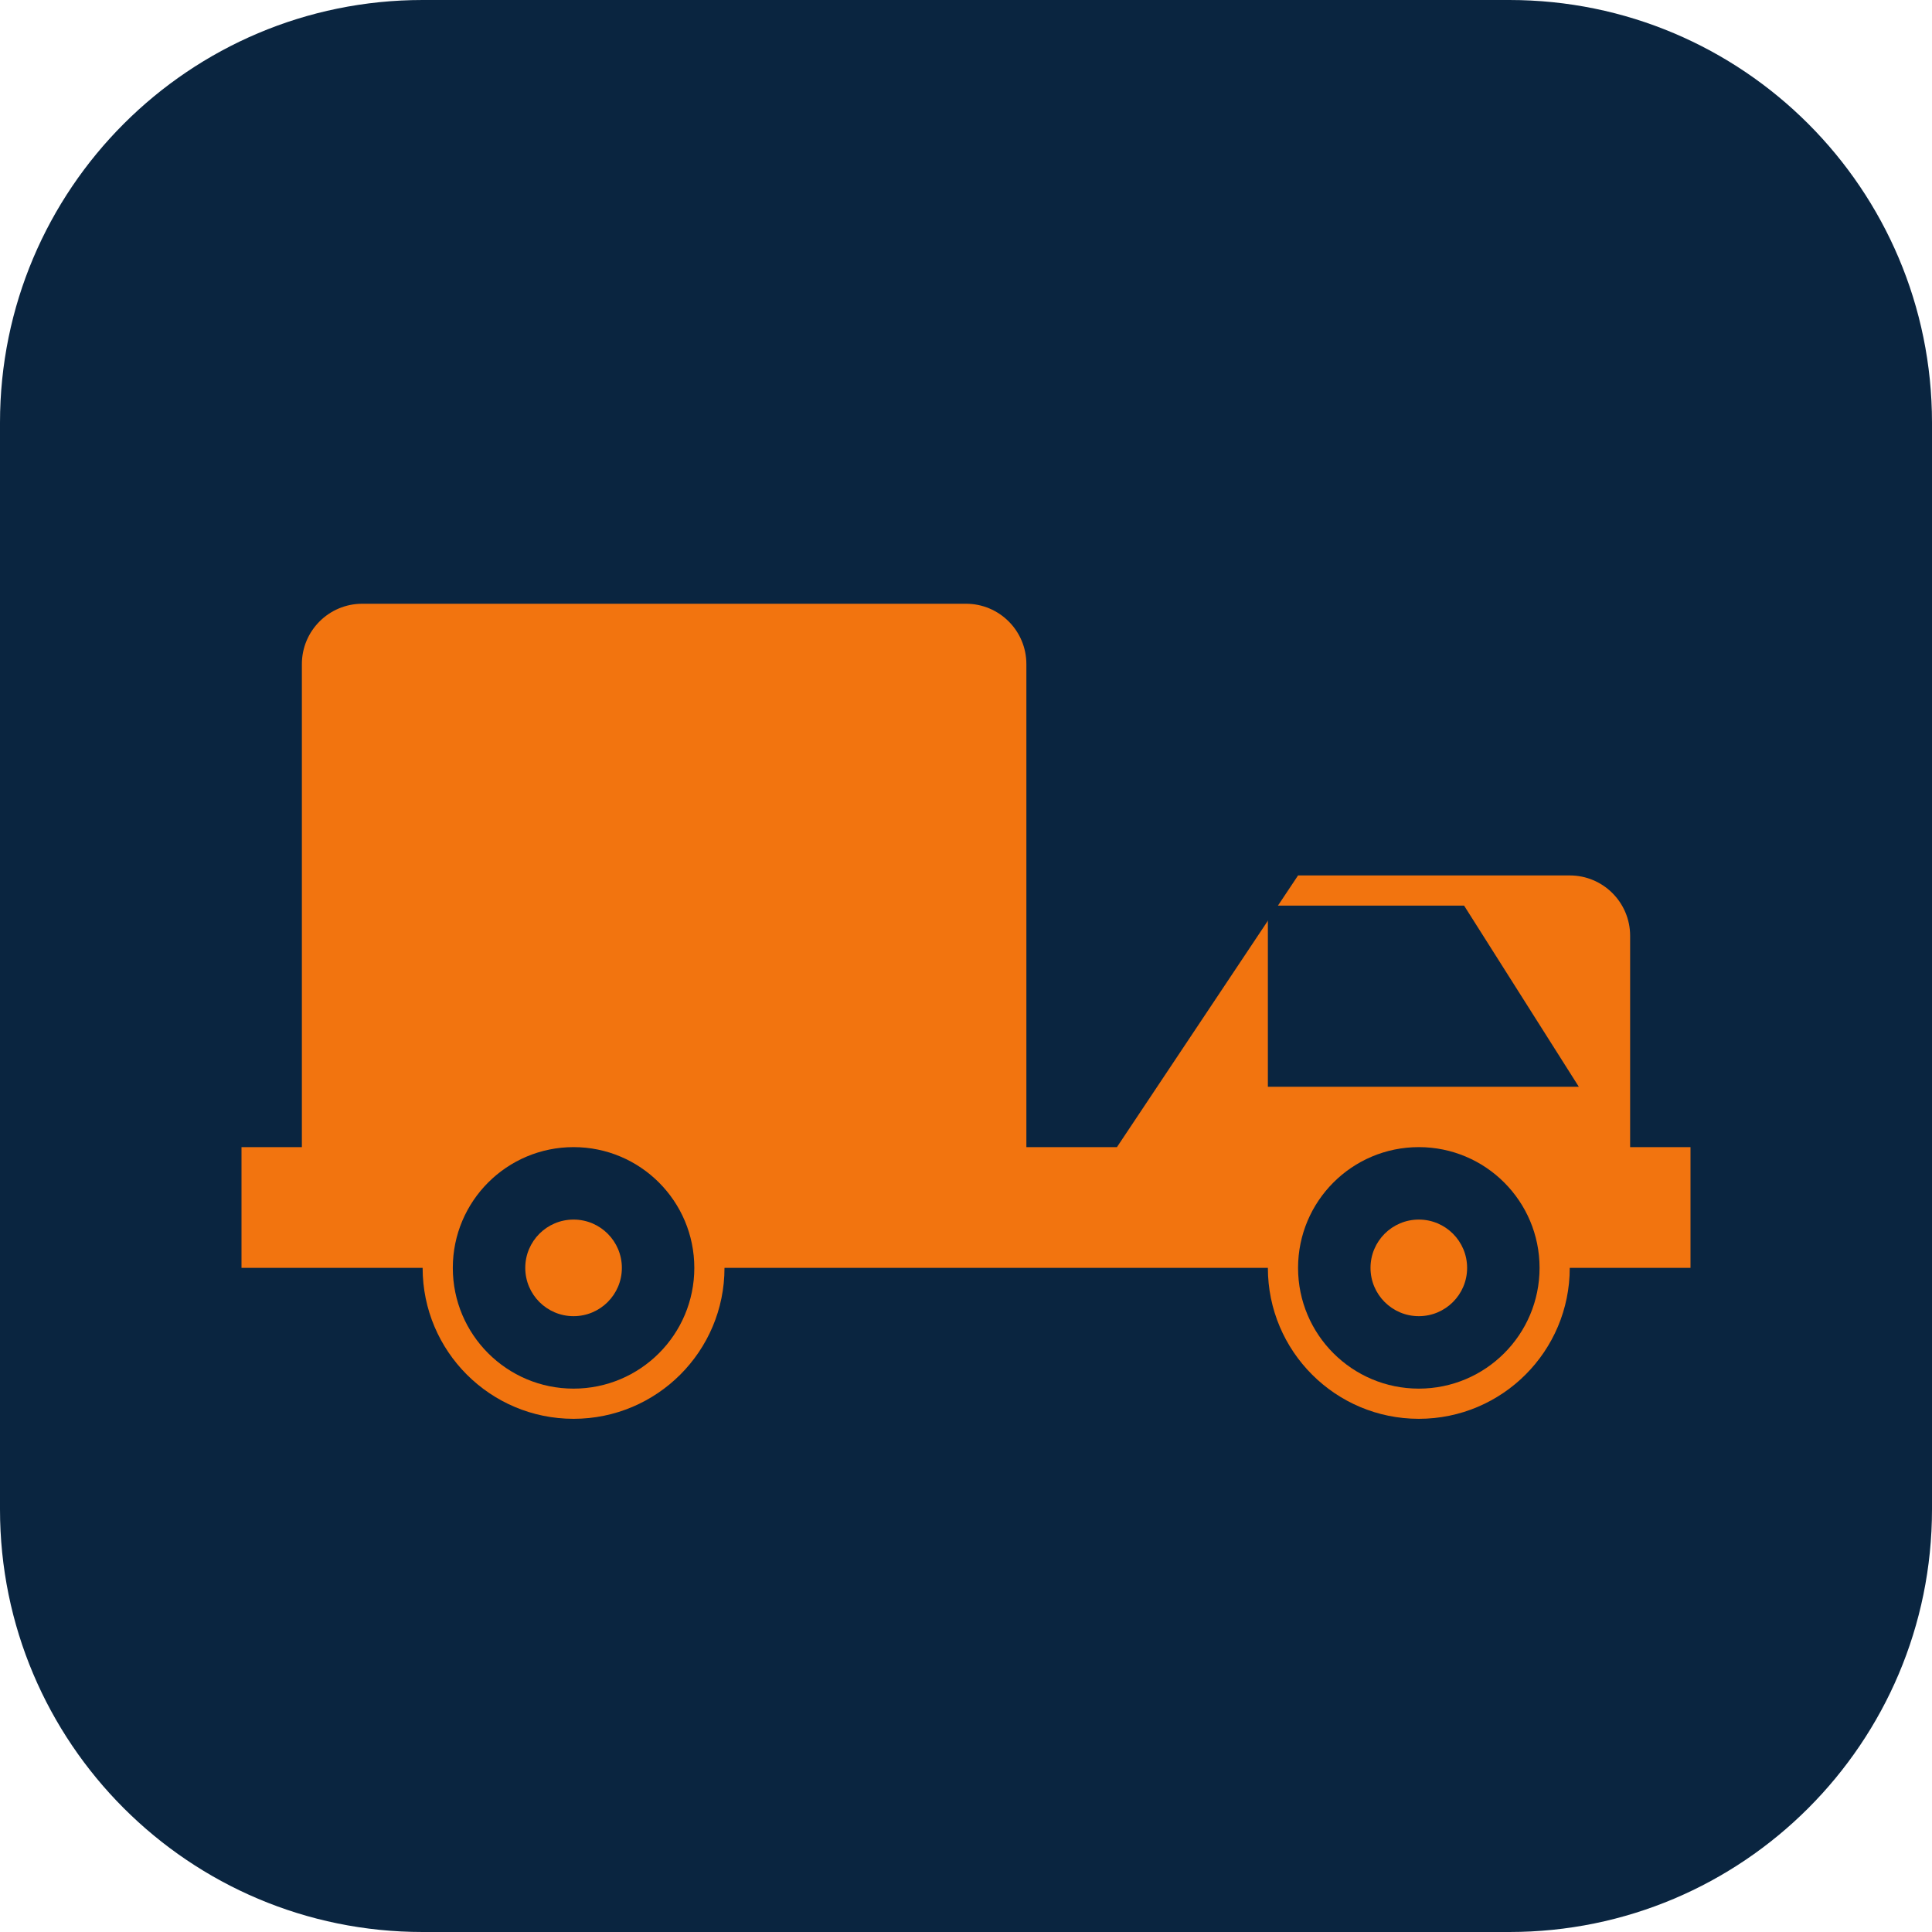
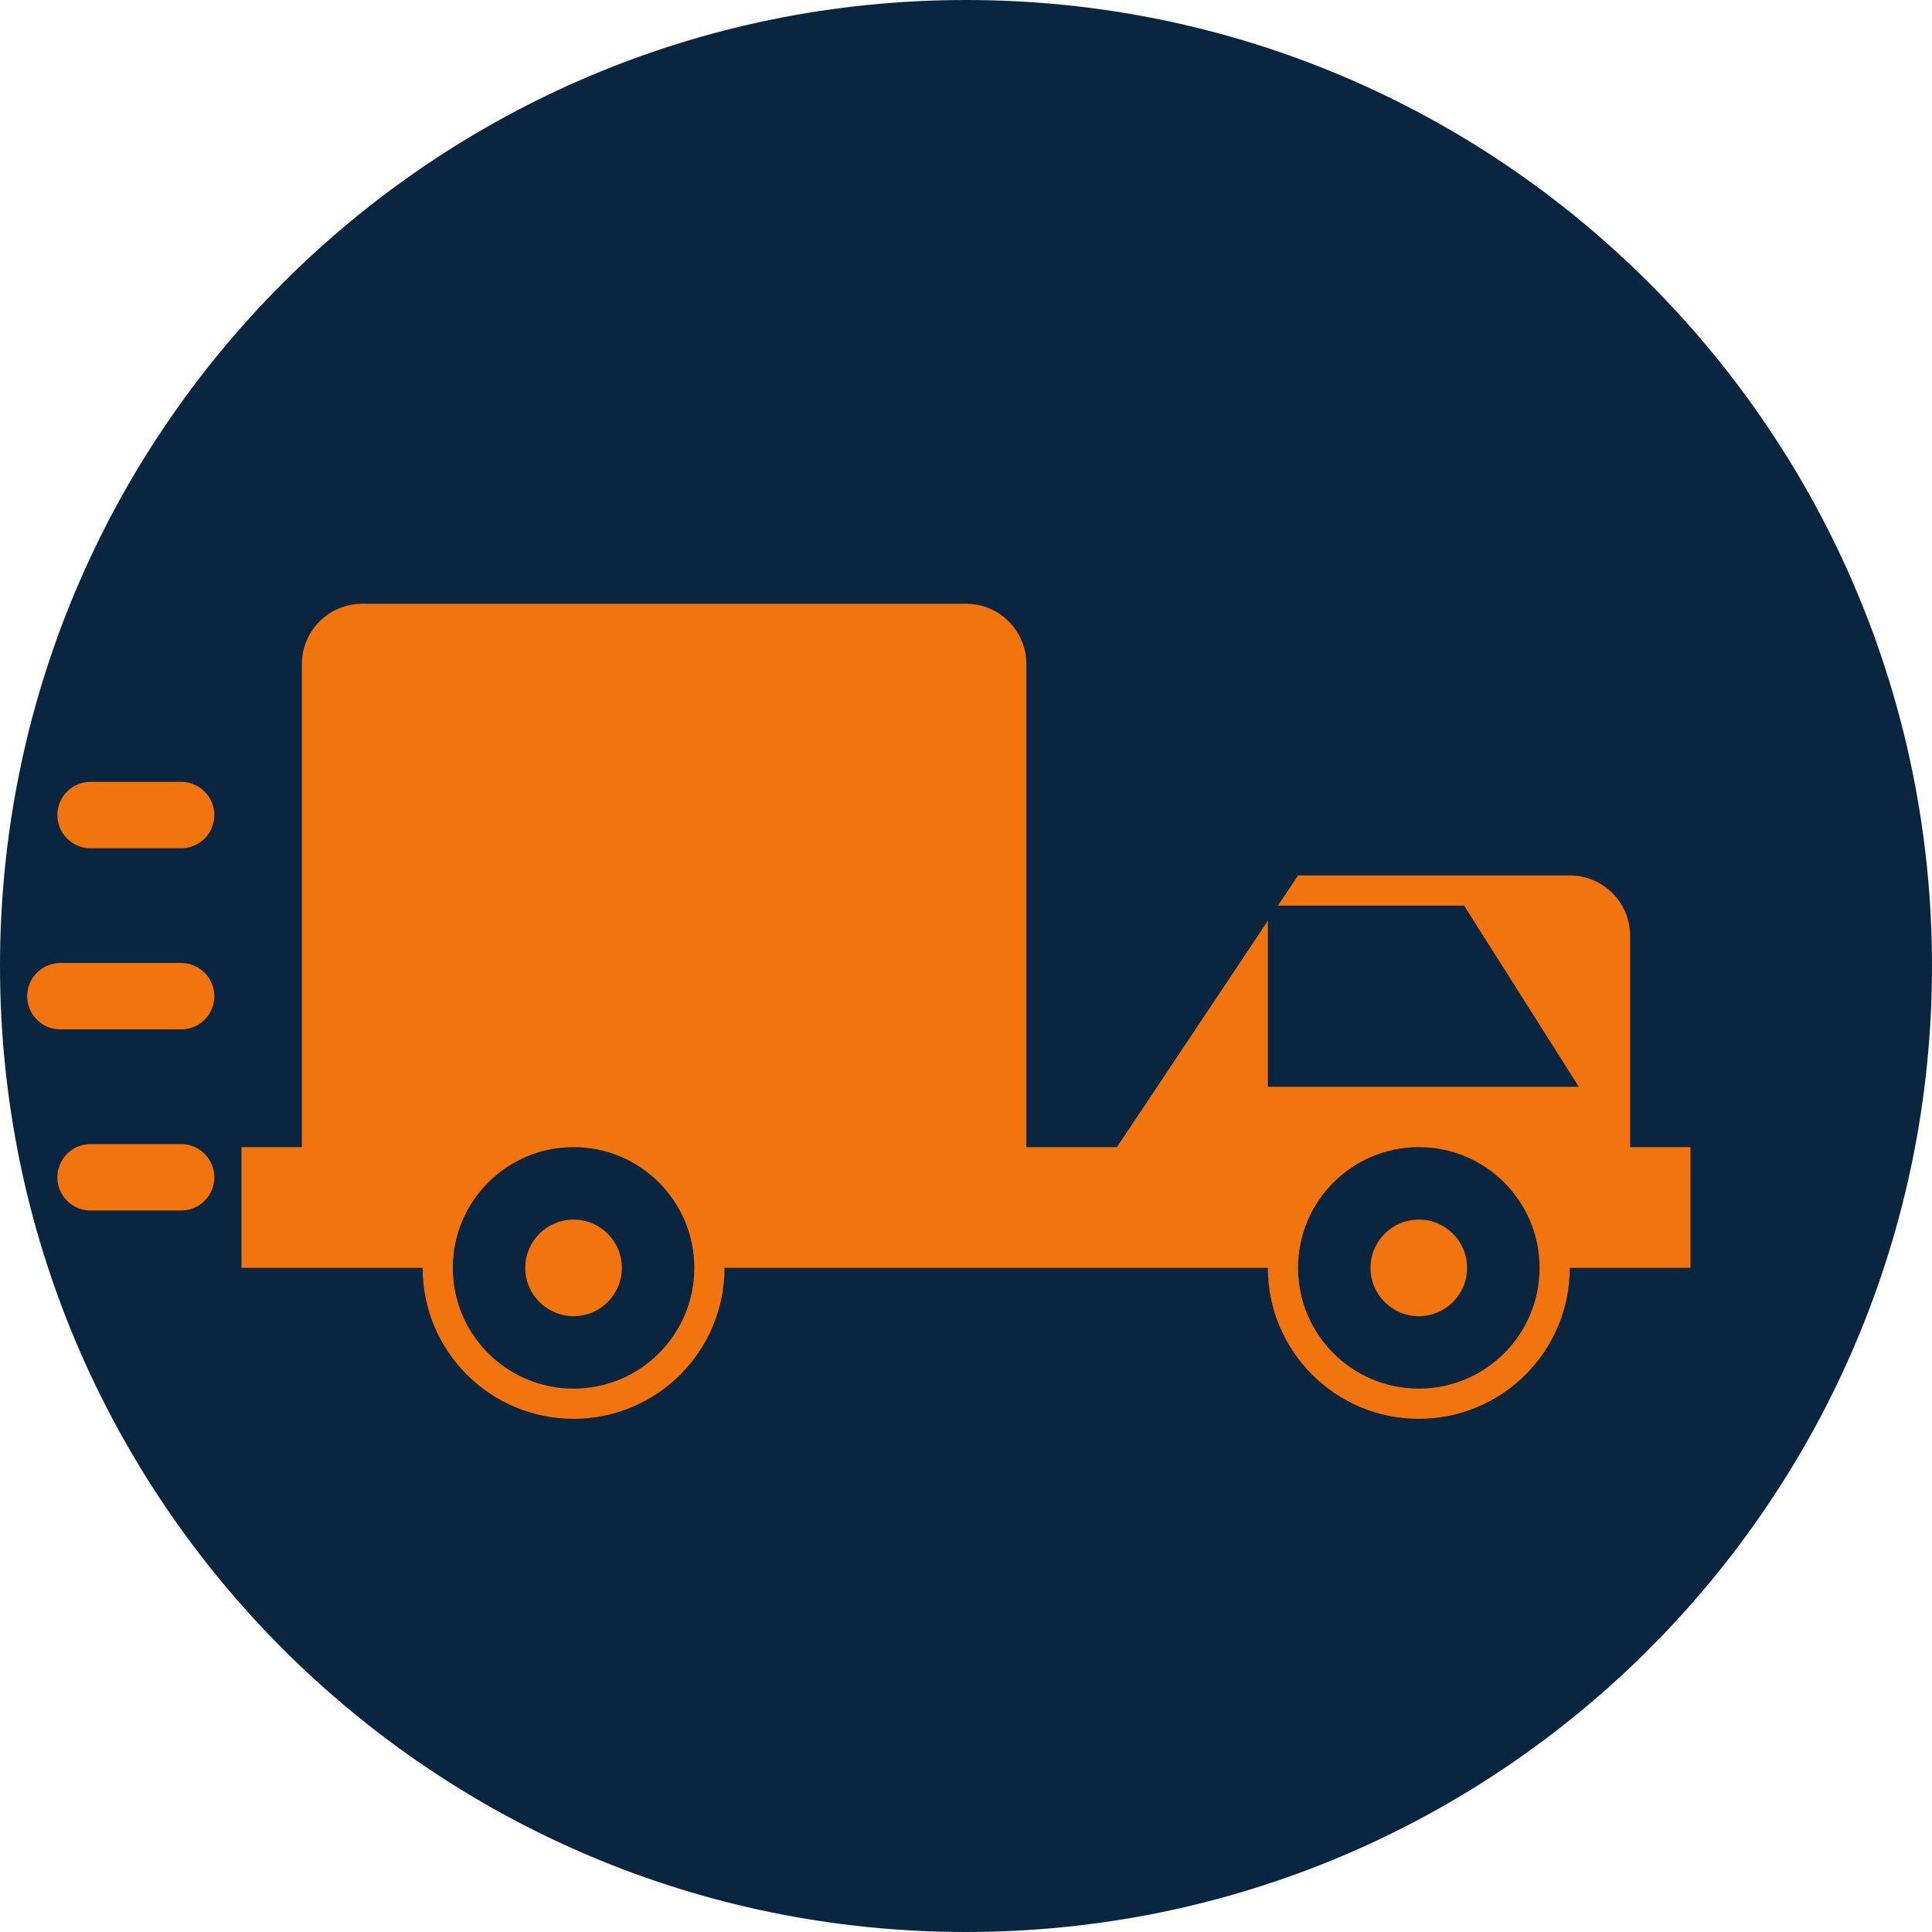
<svg xmlns="http://www.w3.org/2000/svg" viewBox="0 0 64 64">
-   <rect width="64" height="64" rx="14" fill="#0a2540" />
+   <circle cx="32" cy="32" r="32" fill="#0a2540" />
  <path d="M8 38h2V22a2 2 0 0 1 2-2h20a2 2 0 0 1 2 2v16h3l6-9h9a2 2 0 0 1 2 2v7h2v4h-4a5 5 0 0 1-10 0H24a5 5 0 0 1-10 0H8z" fill="#f2740f" />
  <circle cx="19" cy="42" r="4" fill="#0a2540" />
  <circle cx="19" cy="42" r="1.6" fill="#f2740f" />
  <circle cx="47" cy="42" r="4" fill="#0a2540" />
  <circle cx="47" cy="42" r="1.6" fill="#f2740f" />
  <path d="M42 30h6.5l3.8 6H42z" fill="#0a2540" />
+   <path d="M3 27h3M2 33h4M3 39h3" stroke="#f2740f" stroke-width="2.2" stroke-linecap="round" />
</svg>
